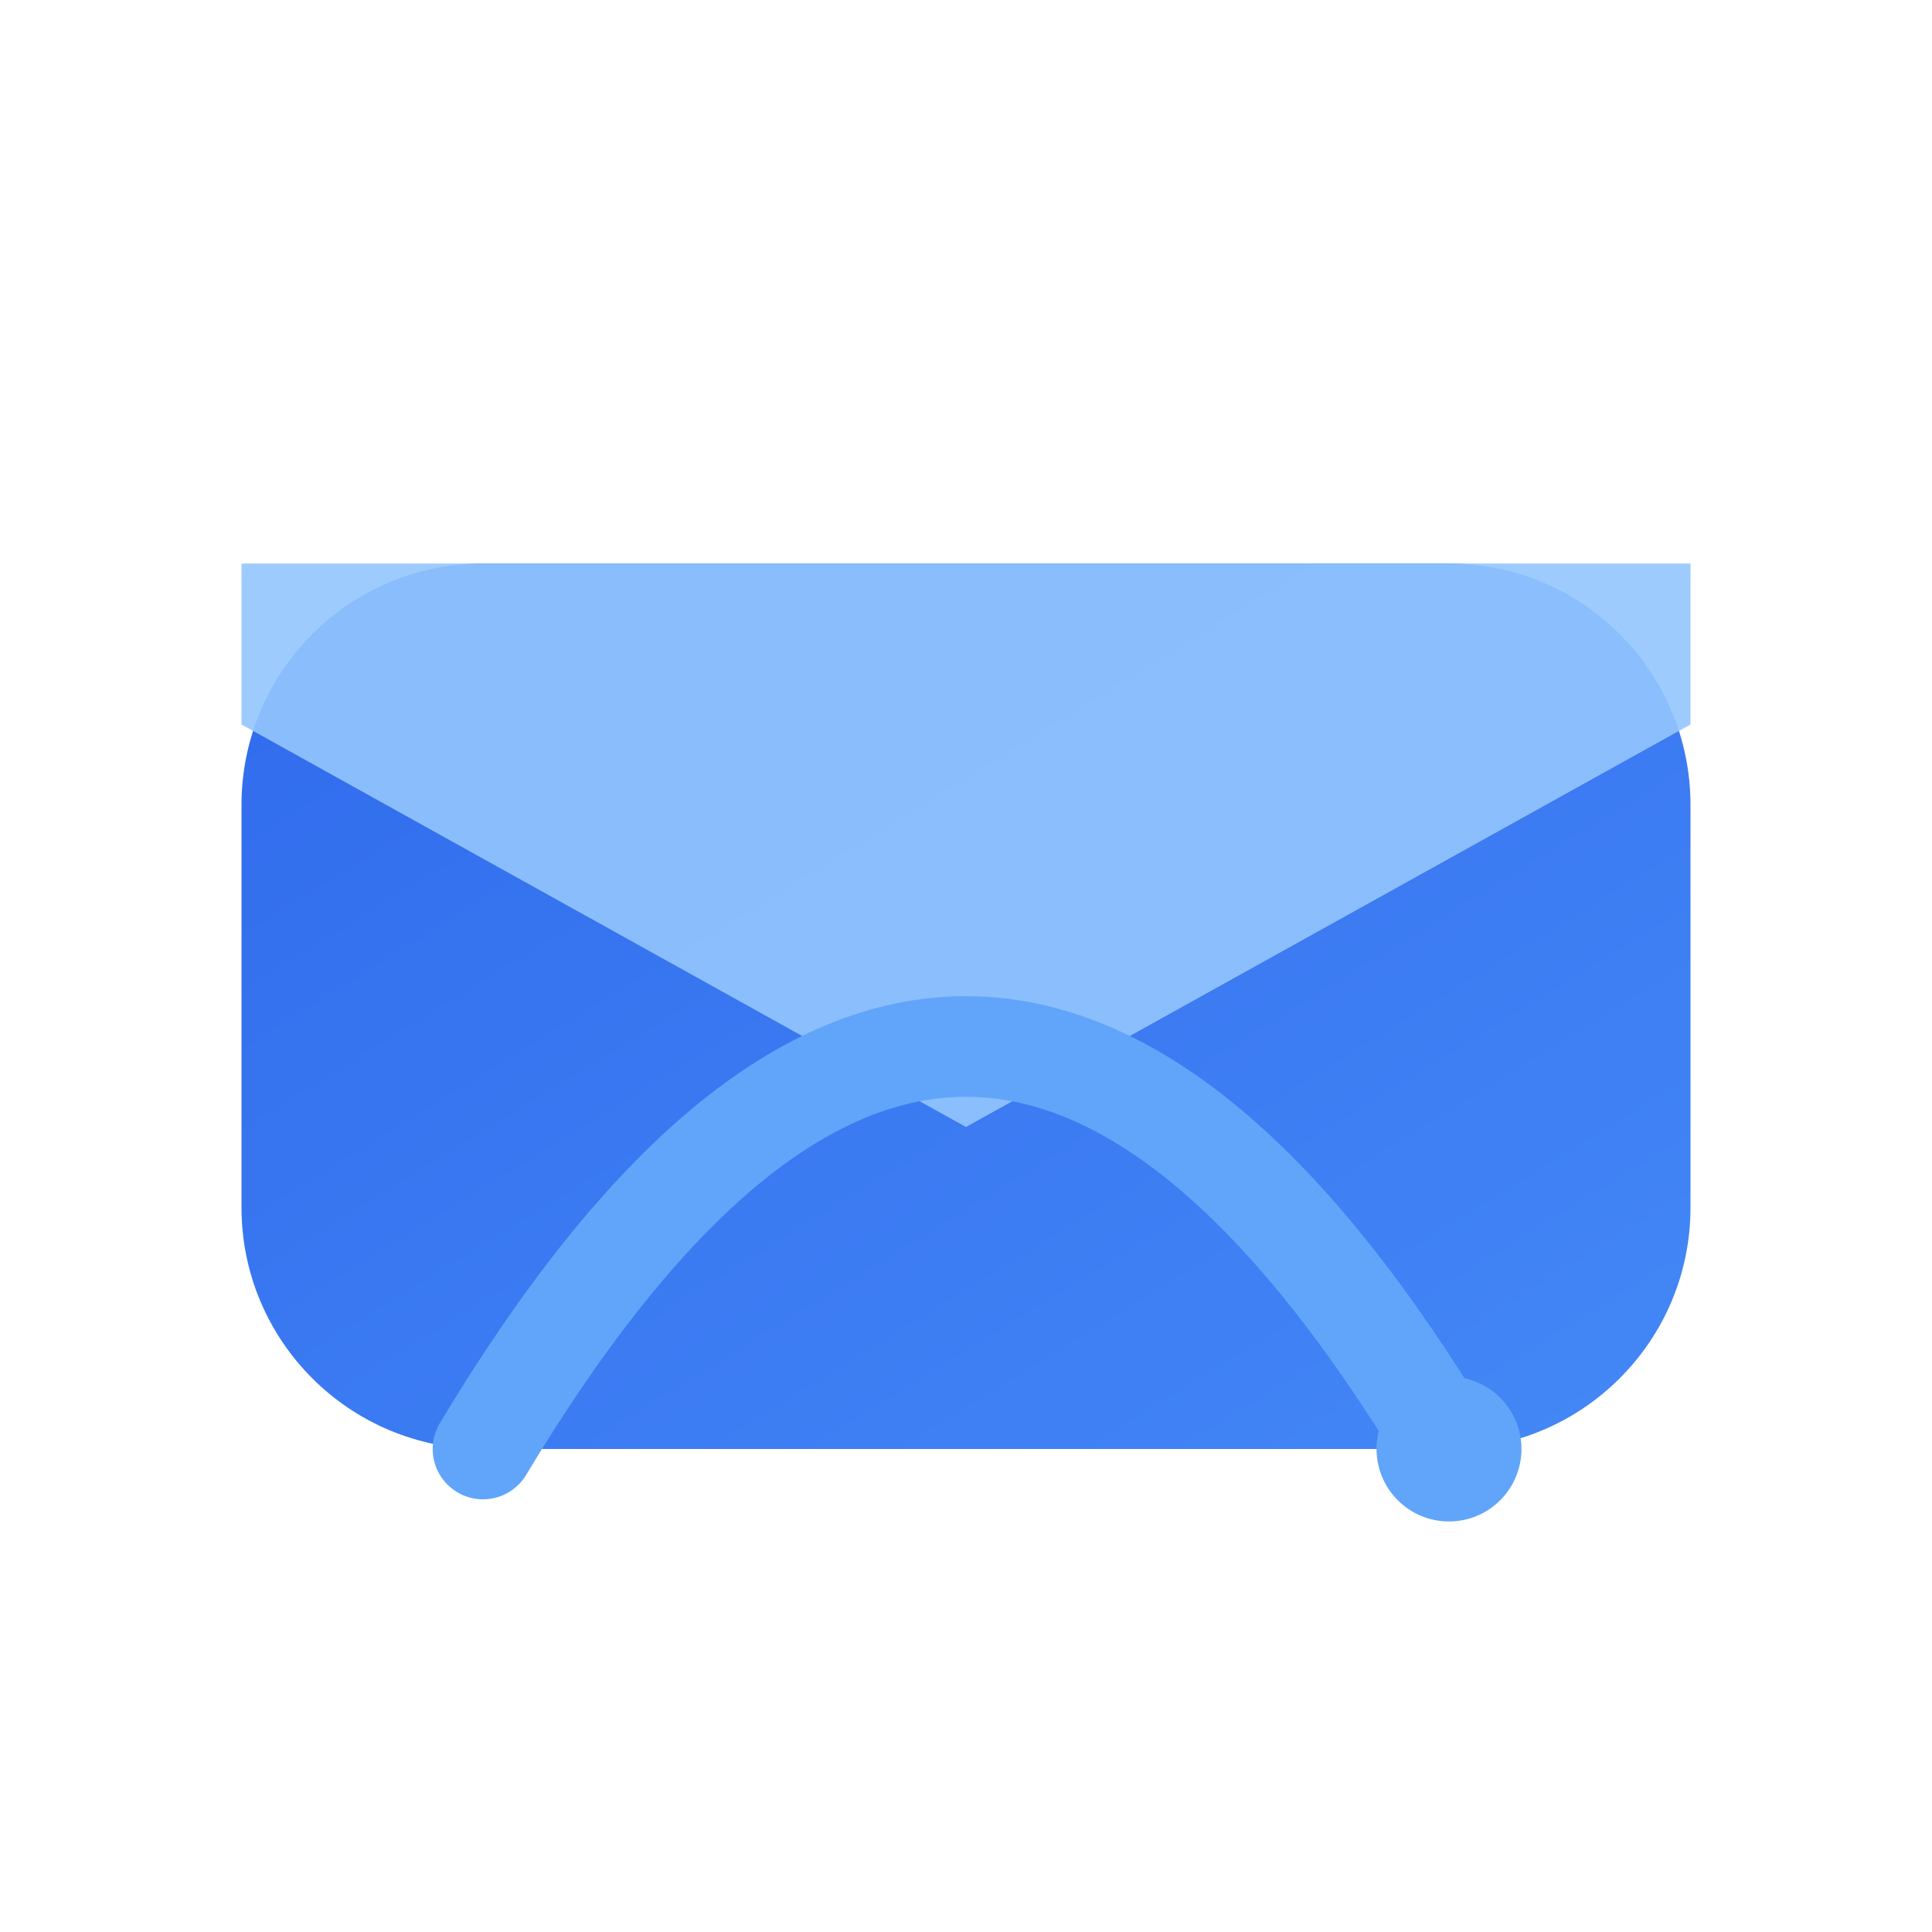
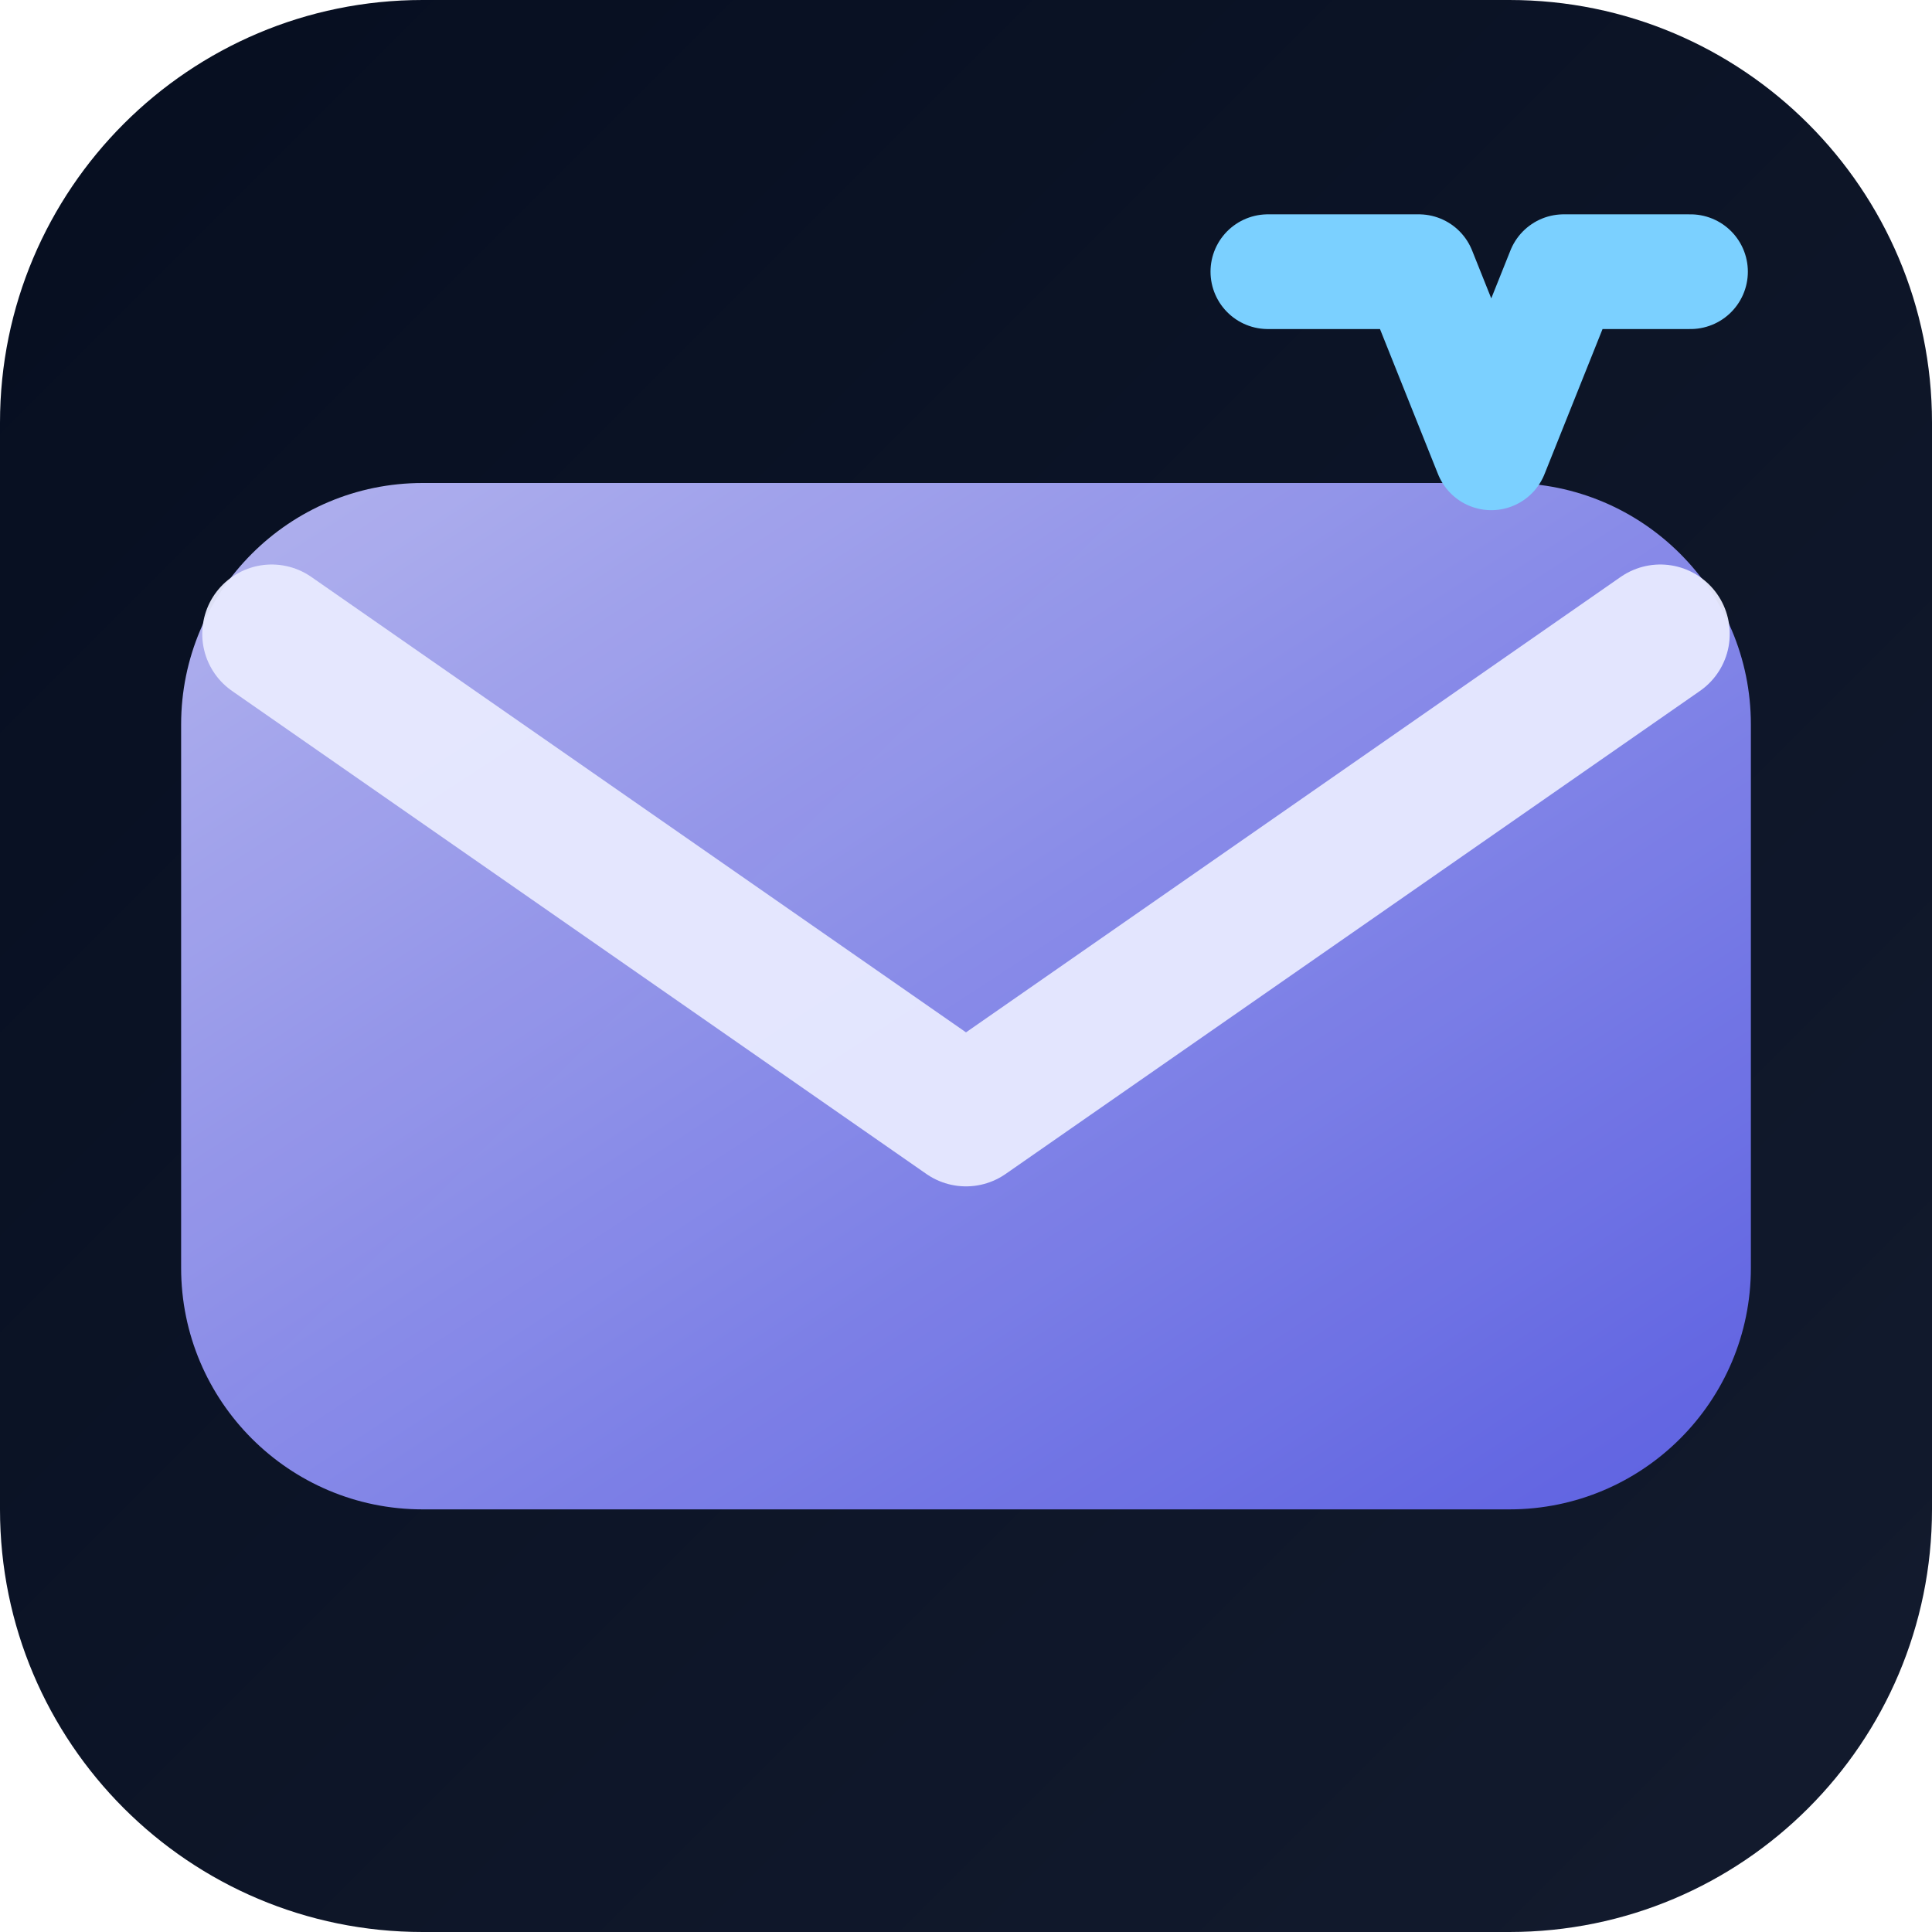
- <svg xmlns="http://www.w3.org/2000/svg" viewBox="0 0 48 48" width="40" height="40" aria-label="ThreadMyMail logo" role="img">
+ <svg xmlns="http://www.w3.org/2000/svg" viewBox="0 0 32 32" width="40" height="40" role="img" aria-label="ThreadMyMail">
  <defs>
-     <linearGradient id="logoGrad" x1="0" y1="0" x2="1" y2="1">
-       <stop offset="0%" stop-color="#2563EB" />
-       <stop offset="100%" stop-color="#3B82F6" />
+     <linearGradient id="tmm-bg" x1="0" y1="0" x2="1" y2="1">
+       <stop offset="0%" stop-color="#060e20" />
+       <stop offset="100%" stop-color="#131b2e" />
+     </linearGradient>
+     <linearGradient id="tmm-env" x1="0" y1="0" x2="1" y2="1">
+       <stop offset="0%" stop-color="#c0c1ff" />
+       <stop offset="100%" stop-color="#6366f1" />
    </linearGradient>
  </defs>
-   <rect x="6" y="14" width="36" height="22" rx="6" ry="6" fill="url(#logoGrad)" opacity="0.95" />
-   <path d="M6 18 L24 28 L42 18 L42 14 L6 14 Z" fill="#93C5FD" opacity="0.9" />
-   <path d="M12 36 Q24 16 36 36" stroke="#60A5FA" stroke-width="2.5" fill="none" stroke-linecap="round" />
-   <circle cx="36" cy="36" r="1.8" fill="#60A5FA" />
+   <rect width="32" height="32" rx="7" fill="url(#tmm-bg)" />
+   <rect x="3" y="8" width="26" height="17" rx="4" fill="url(#tmm-env)" opacity="0.92" />
+   <path d="M4.5 10.5 16 18.5l11.5-8" fill="none" stroke="#e8eaff" stroke-width="2.3" stroke-linecap="round" stroke-linejoin="round" opacity="0.95" />
+   <path d="M21 4.5h2.5l1.2 3 1.2-3H28" fill="none" stroke="#7bd0ff" stroke-width="1.9" stroke-linecap="round" stroke-linejoin="round" />
</svg>
